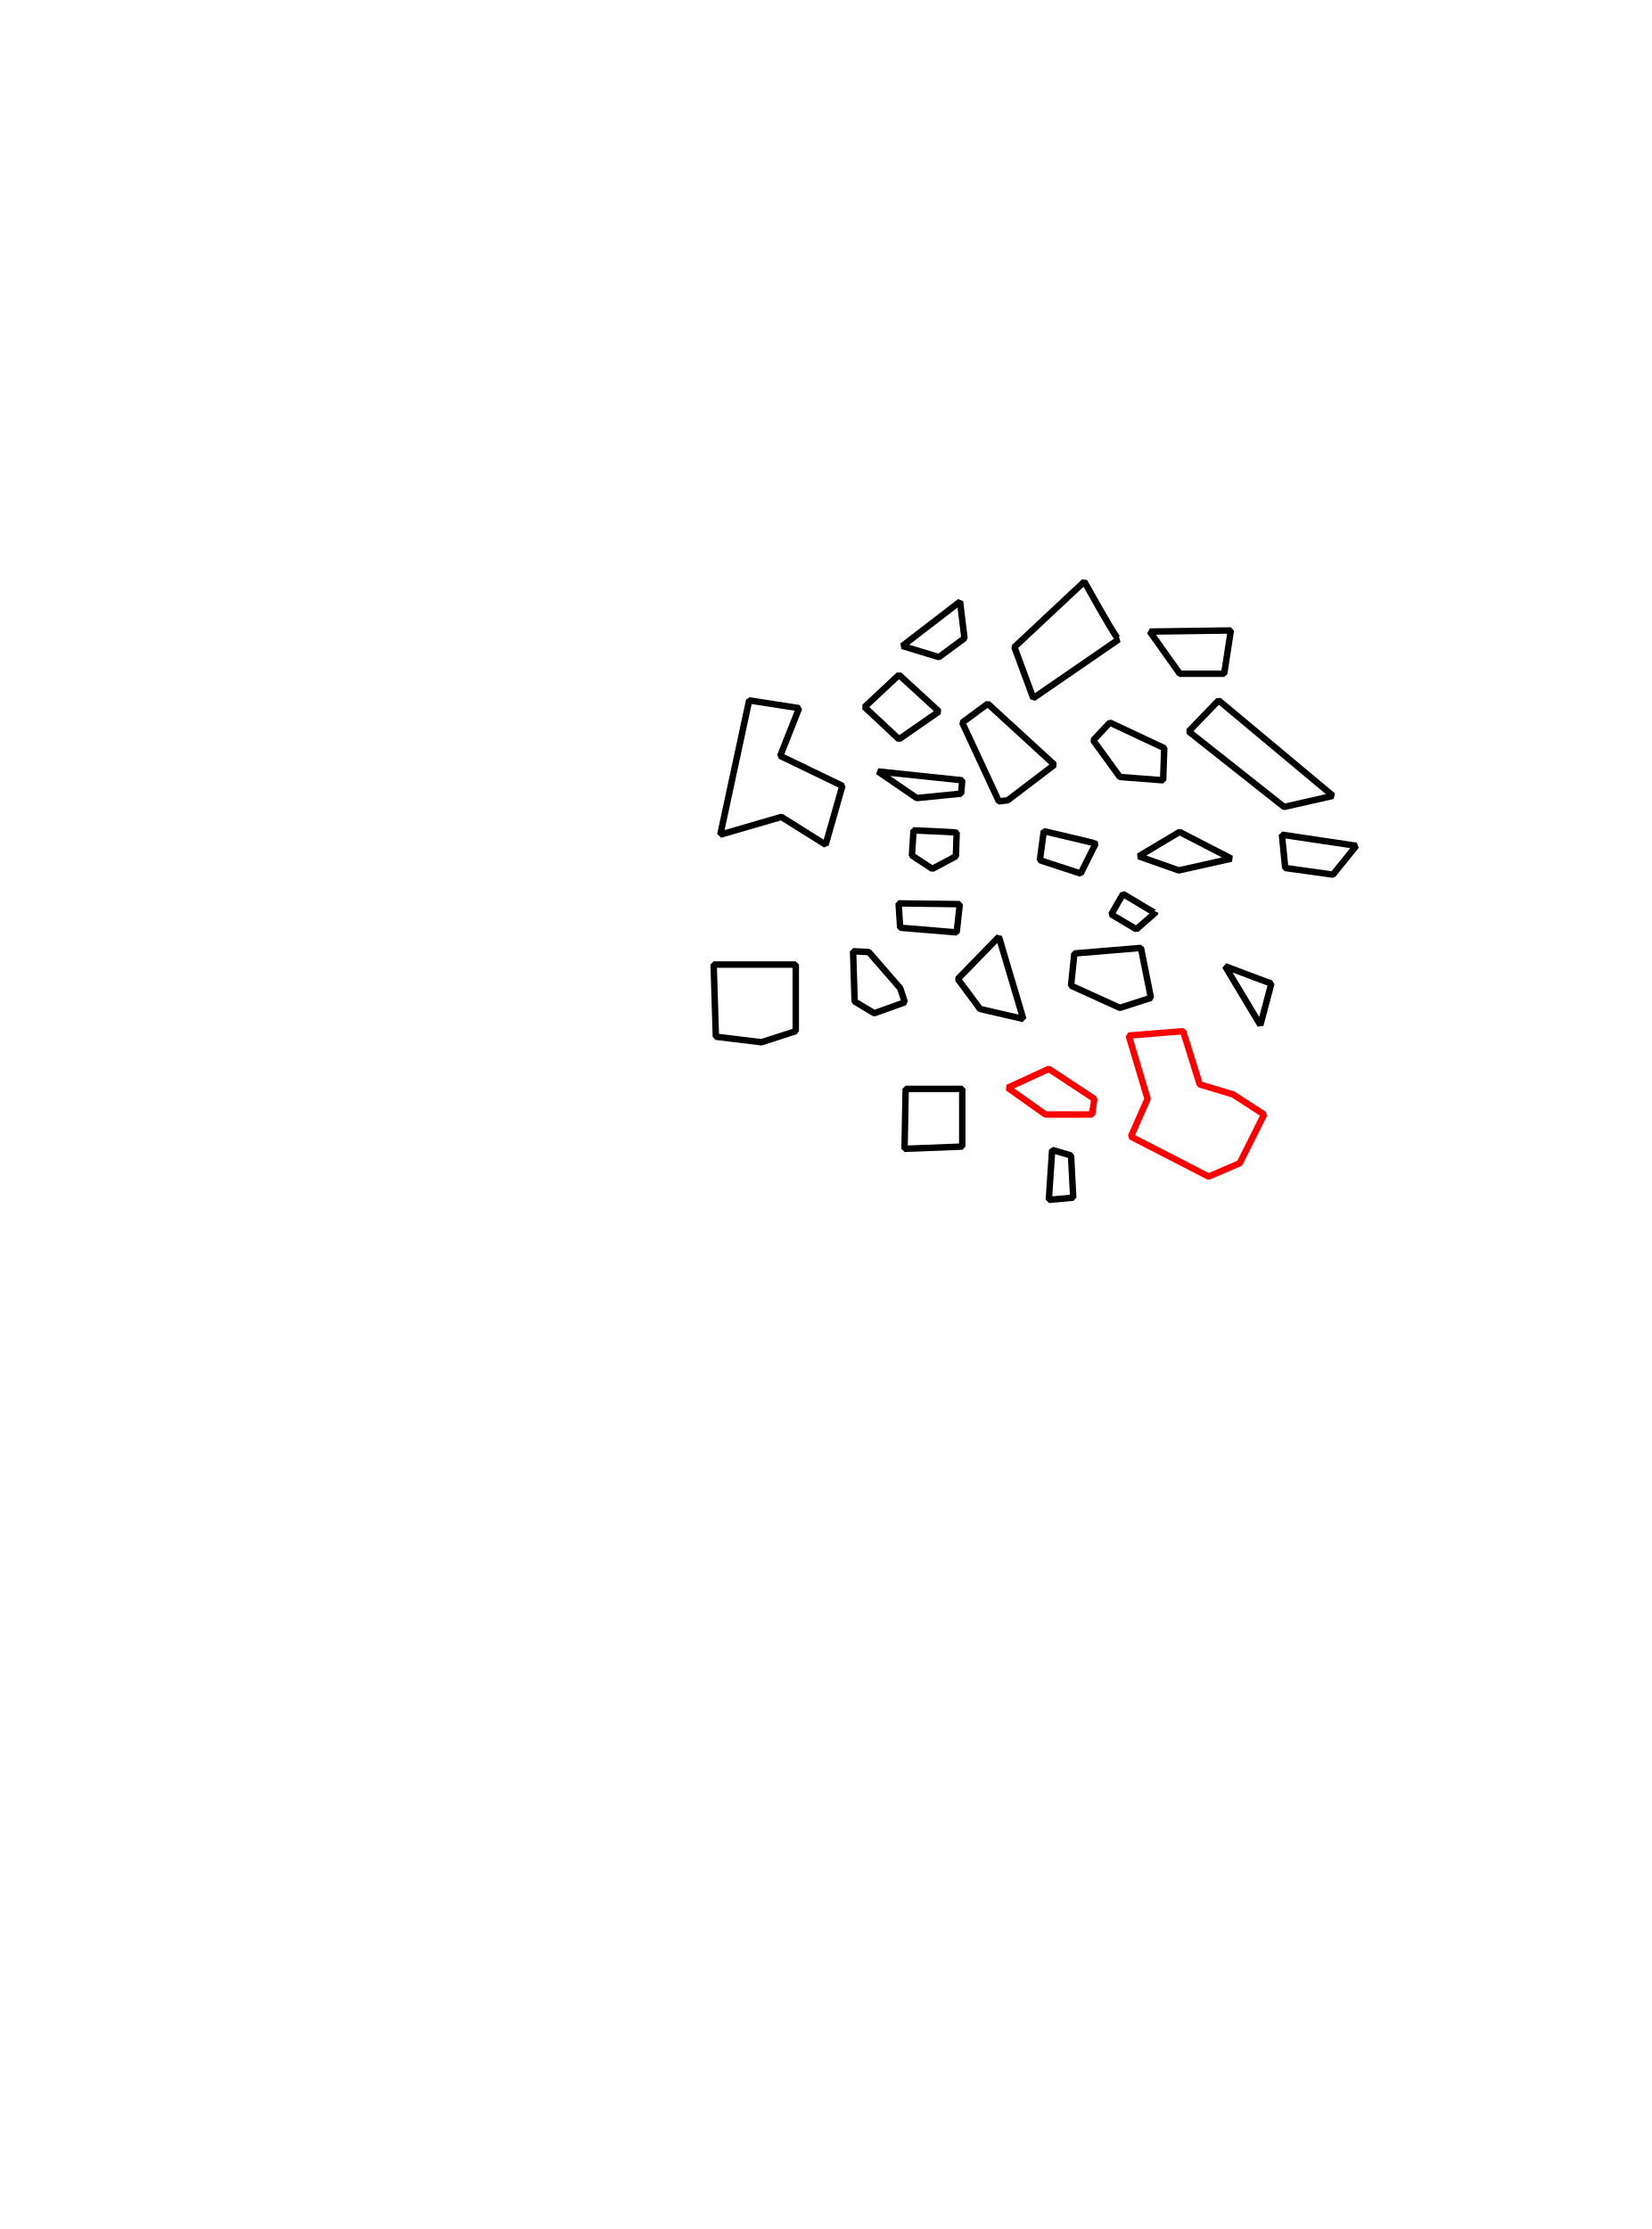
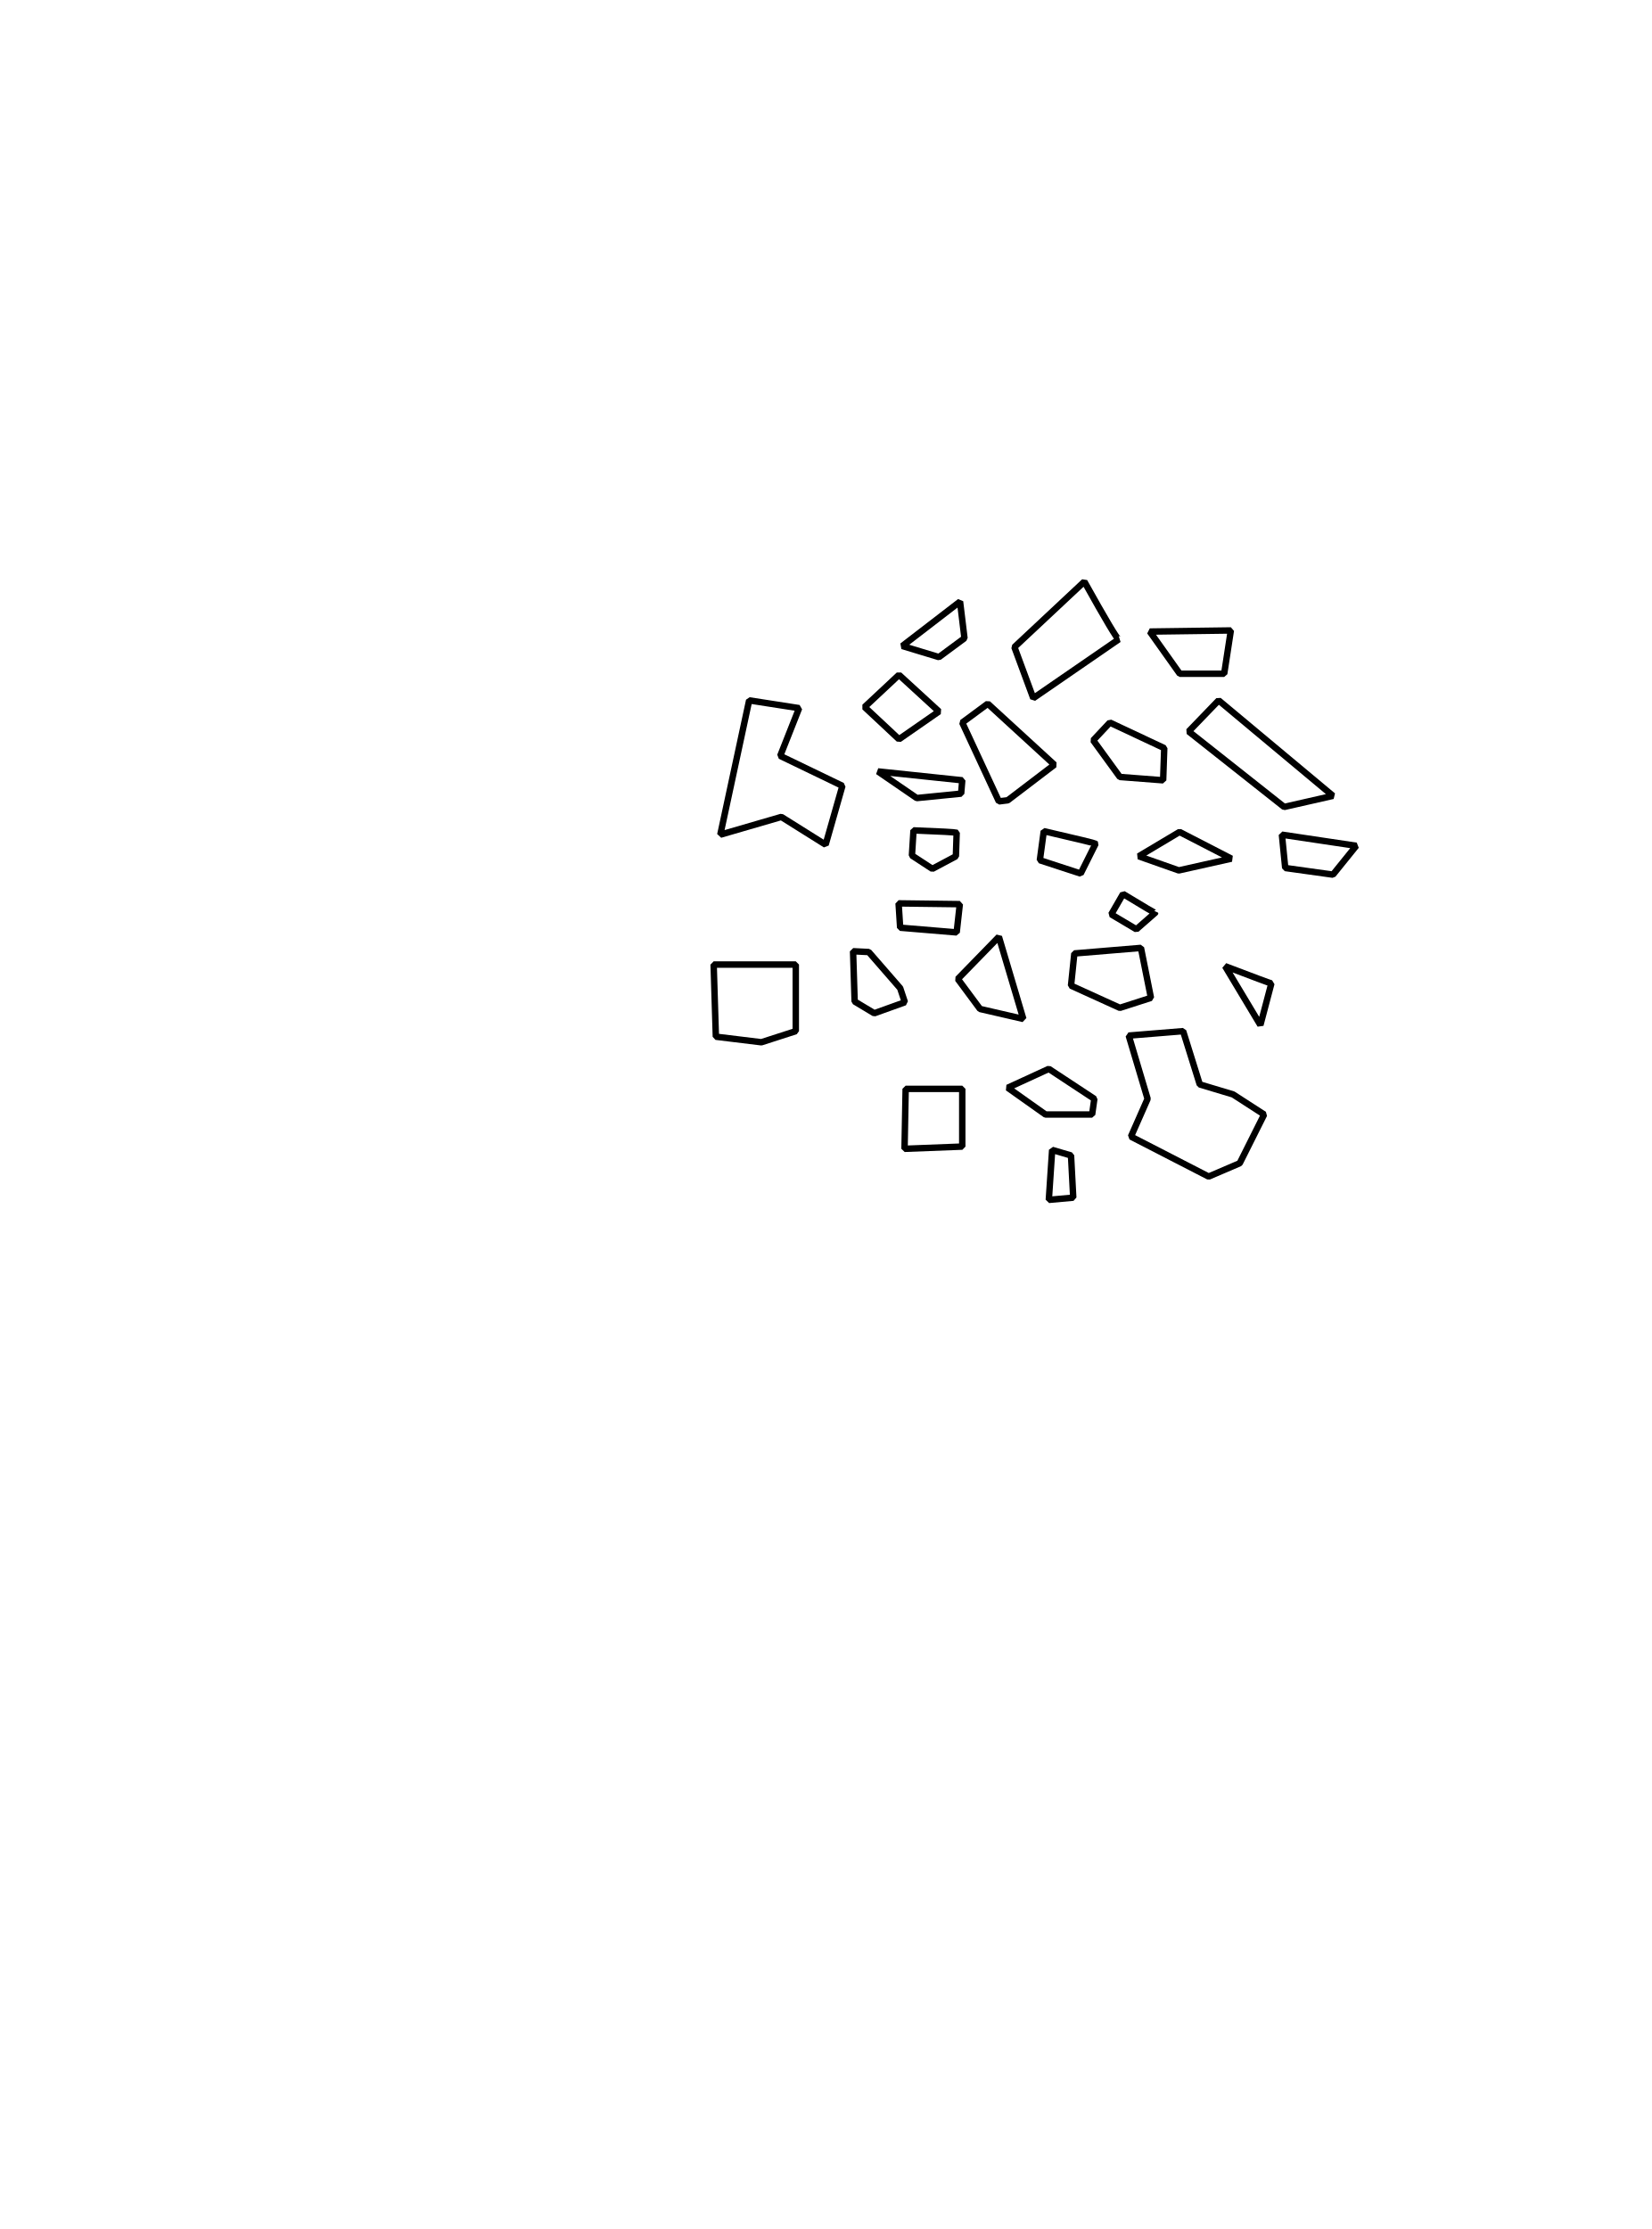
<svg xmlns="http://www.w3.org/2000/svg" width="526pt" height="710pt" viewBox="0 0 526 710">
  <defs />
-   <path id="shape0" transform="translate(359.5638, 328.4511)" fill="none" stroke="#ff0000" stroke-width="2.05" stroke-linecap="square" stroke-linejoin="bevel" d="M6.01 21.567L0.707 33.588L25.456 46.316L35.355 42.073L43.133 26.549L33.234 20.152L22.627 16.971L17.324 0L0 1.414C0 1.414 2.003 8.132 6.01 21.567Z" />
-   <path id="shape1" transform="translate(321.0265, 340.4719)" fill="none" stroke="#ff0000" stroke-width="2.05" stroke-linecap="square" stroke-linejoin="bevel" d="M13.082 0L27.577 9.546L26.87 14.528L12.021 14.528L0 6.01C0 6.01 4.36 4.007 13.082 0Z" />
+   <path id="shape0" transform="translate(359.5638, 328.4511)" fill="none" stroke="#000000" stroke-width="2.05" stroke-linecap="square" stroke-linejoin="bevel" d="M6.01 21.567L0.707 33.588L25.456 46.316L35.355 42.073L43.133 26.549L33.234 20.152L22.627 16.971L17.324 0L0 1.414C0 1.414 2.003 8.132 6.01 21.567Z" />
+   <path id="shape1" transform="translate(321.0265, 340.4719)" fill="none" stroke="#000000" stroke-width="2.05" stroke-linecap="square" stroke-linejoin="bevel" d="M13.082 0L27.577 9.546L26.87 14.528L12.021 14.528L0 6.01C0 6.01 4.36 4.007 13.082 0Z" />
  <path id="shape2" transform="translate(288.146, 346.8359)" fill="none" stroke="#000000" stroke-width="2.05" stroke-linecap="square" stroke-linejoin="bevel" d="M18.385 0L18.385 18.385L0 19.092L0.354 0C0.354 0 6.364 0 18.385 0Z" />
  <path id="shape3" transform="translate(305.1166, 298.3991)" fill="none" stroke="#000000" stroke-width="2.05" stroke-linecap="square" stroke-linejoin="bevel" d="M13.082 0L0 13.435L7.071 22.981L20.86 26.163C20.86 26.163 18.267 17.442 13.082 0Z" />
  <path id="shape4" transform="translate(341.179, 301.9346)" fill="none" stroke="#000000" stroke-width="2.05" stroke-linecap="square" stroke-linejoin="bevel" d="M1.061 1.768L0 12.021L15.556 19.092L25.456 15.91L22.274 0C22.274 0 15.203 0.589 1.061 1.768Z" />
  <path id="shape5" transform="translate(334.108, 366.2813)" fill="none" stroke="#000000" stroke-width="2.05" stroke-linecap="square" stroke-linejoin="bevel" d="M7.071 1.768L7.778 15.203L0 15.91L1.061 0C1.061 0 3.064 0.589 7.071 1.768Z" />
  <path id="shape6" transform="translate(271.75, 303)" fill="none" stroke="#000000" stroke-width="2.05" stroke-linecap="square" stroke-linejoin="bevel" d="M5 0.25L15 11.75L16.5 16.25L6.75 19.75L0.5 16L0 0C0 0 1.667 0.083 5 0.25Z" />
  <path id="shape7" transform="translate(286.25, 287.75)" fill="none" stroke="#000000" stroke-width="2.05" stroke-linecap="square" stroke-linejoin="bevel" d="M0 0L0.5 7.75L18.5 9.25L19.5 0.25C19.333 0.25 12.833 0.167 0 0Z" />
  <path id="shape8" transform="translate(290.5, 264.5)" fill="none" stroke="#000000" stroke-width="2.05" stroke-linecap="square" stroke-linejoin="bevel" d="M0.5 0L0 8L6.5 12.25L14 8.25L14.25 0.75C13.75 0.583 9.167 0.333 0.5 0Z" />
  <path id="shape9" transform="translate(331.25, 264.75)" fill="none" stroke="#000000" stroke-width="2.05" stroke-linecap="square" stroke-linejoin="bevel" d="M1.25 0L0 9.25L13 13.5L17.75 4C17.583 3.833 12.083 2.5 1.25 0Z" />
  <path id="shape10" transform="translate(354, 284.75)" fill="none" stroke="#000000" stroke-width="2.05" stroke-linecap="square" stroke-linejoin="bevel" d="M3.75 0L0 6.5L8 11.25L14 6C14 6.167 10.583 4.167 3.75 0Z" />
  <path id="shape11" transform="translate(362.75, 265)" fill="none" stroke="#000000" stroke-width="2.05" stroke-linecap="square" stroke-linejoin="bevel" d="M13 0L0 7.75L12.75 12.25L29.5 8.5C29.5 8.5 24 5.667 13 0Z" />
  <path id="shape12" transform="translate(390.25, 307.75)" fill="none" stroke="#000000" stroke-width="2.05" stroke-linecap="square" stroke-linejoin="bevel" d="M0 0L11.25 18.75L14.75 5.5C14.083 5.333 9.167 3.5 0 0Z" />
  <path id="shape13" transform="translate(348.2501, 230.1633)" fill="none" stroke="#000000" stroke-width="2.05" stroke-linecap="square" stroke-linejoin="bevel" d="M0 5.657L8.485 17.324L22.274 18.385L22.627 8.132L5.303 0C5.303 0 3.536 1.886 0 5.657Z" />
  <path id="shape14" transform="translate(306.5308, 224.1529)" fill="none" stroke="#000000" stroke-width="2.05" stroke-linecap="square" stroke-linejoin="bevel" d="M0 6.01L11.667 31.113L14.496 30.759L29.345 19.445L8.132 0C8.132 0 5.421 2.003 0 6.01Z" />
  <path id="shape15" transform="translate(378.6557, 223.0922)" fill="none" stroke="#000000" stroke-width="2.05" stroke-linecap="square" stroke-linejoin="bevel" d="M0 9.899L30.406 33.941L45.962 30.406L9.546 0C9.546 0 6.364 3.3 0 9.899Z" />
  <path id="shape16" transform="translate(279.6607, 245.7196)" fill="none" stroke="#000000" stroke-width="2.05" stroke-linecap="square" stroke-linejoin="bevel" d="M0 0L12.374 8.485L26.517 7.071L26.87 2.828C26.87 2.828 17.913 1.886 0 0Z" />
  <path id="shape17" transform="translate(275.4181, 214.9605)" fill="none" stroke="#000000" stroke-width="2.05" stroke-linecap="square" stroke-linejoin="bevel" d="M10.96 0L0 10.253L10.96 20.506L23.688 11.667C23.688 11.667 19.445 7.778 10.96 0Z" />
  <path id="shape18" transform="translate(227.3348, 307.2379)" fill="none" stroke="#000000" stroke-width="2.05" stroke-linecap="square" stroke-linejoin="bevel" d="M26.163 0L26.163 21.213L15.203 24.749L0.707 22.981L0 0C0 0 8.721 0 26.163 0Z" />
  <path id="shape19" transform="translate(323.1478, 185.262)" fill="none" stroke="#000000" stroke-width="2.05" stroke-linecap="square" stroke-linejoin="bevel" d="M22.274 0L0 20.86L6.01 37.123L33.234 18.385C32.763 18.385 29.109 12.257 22.274 0Z" />
  <path id="shape20" transform="translate(366.2813, 200.8183)" fill="none" stroke="#000000" stroke-width="2.05" stroke-linecap="square" stroke-linejoin="bevel" d="M0 0.354L9.546 13.789L23.688 13.789L25.809 0C25.574 0 16.971 0.118 0 0.354Z" />
  <path id="shape21" transform="translate(287.4389, 191.6259)" fill="none" stroke="#000000" stroke-width="2.05" stroke-linecap="square" stroke-linejoin="bevel" d="M18.385 0L19.799 11.667L11.667 17.678L0 14.142C0 14.142 6.128 9.428 18.385 0Z" />
  <path id="shape22" transform="translate(408.3542, 265.8722)" fill="none" stroke="#000000" stroke-width="2.05" stroke-linecap="square" stroke-linejoin="bevel" d="M1.061 10.607L16.264 12.728L23.688 3.536L0 0C0 0 0.354 3.536 1.061 10.607Z" />
  <path id="shape23" transform="translate(229.4562, 223.0922)" fill="none" stroke="#000000" stroke-width="2.05" stroke-linecap="square" stroke-linejoin="bevel" d="M25.102 2.475L19.092 17.678L38.891 27.224L33.544 45.962L19.445 37.123L0 42.78L9.192 0C9.192 0 14.496 0.825 25.102 2.475Z" />
</svg>
